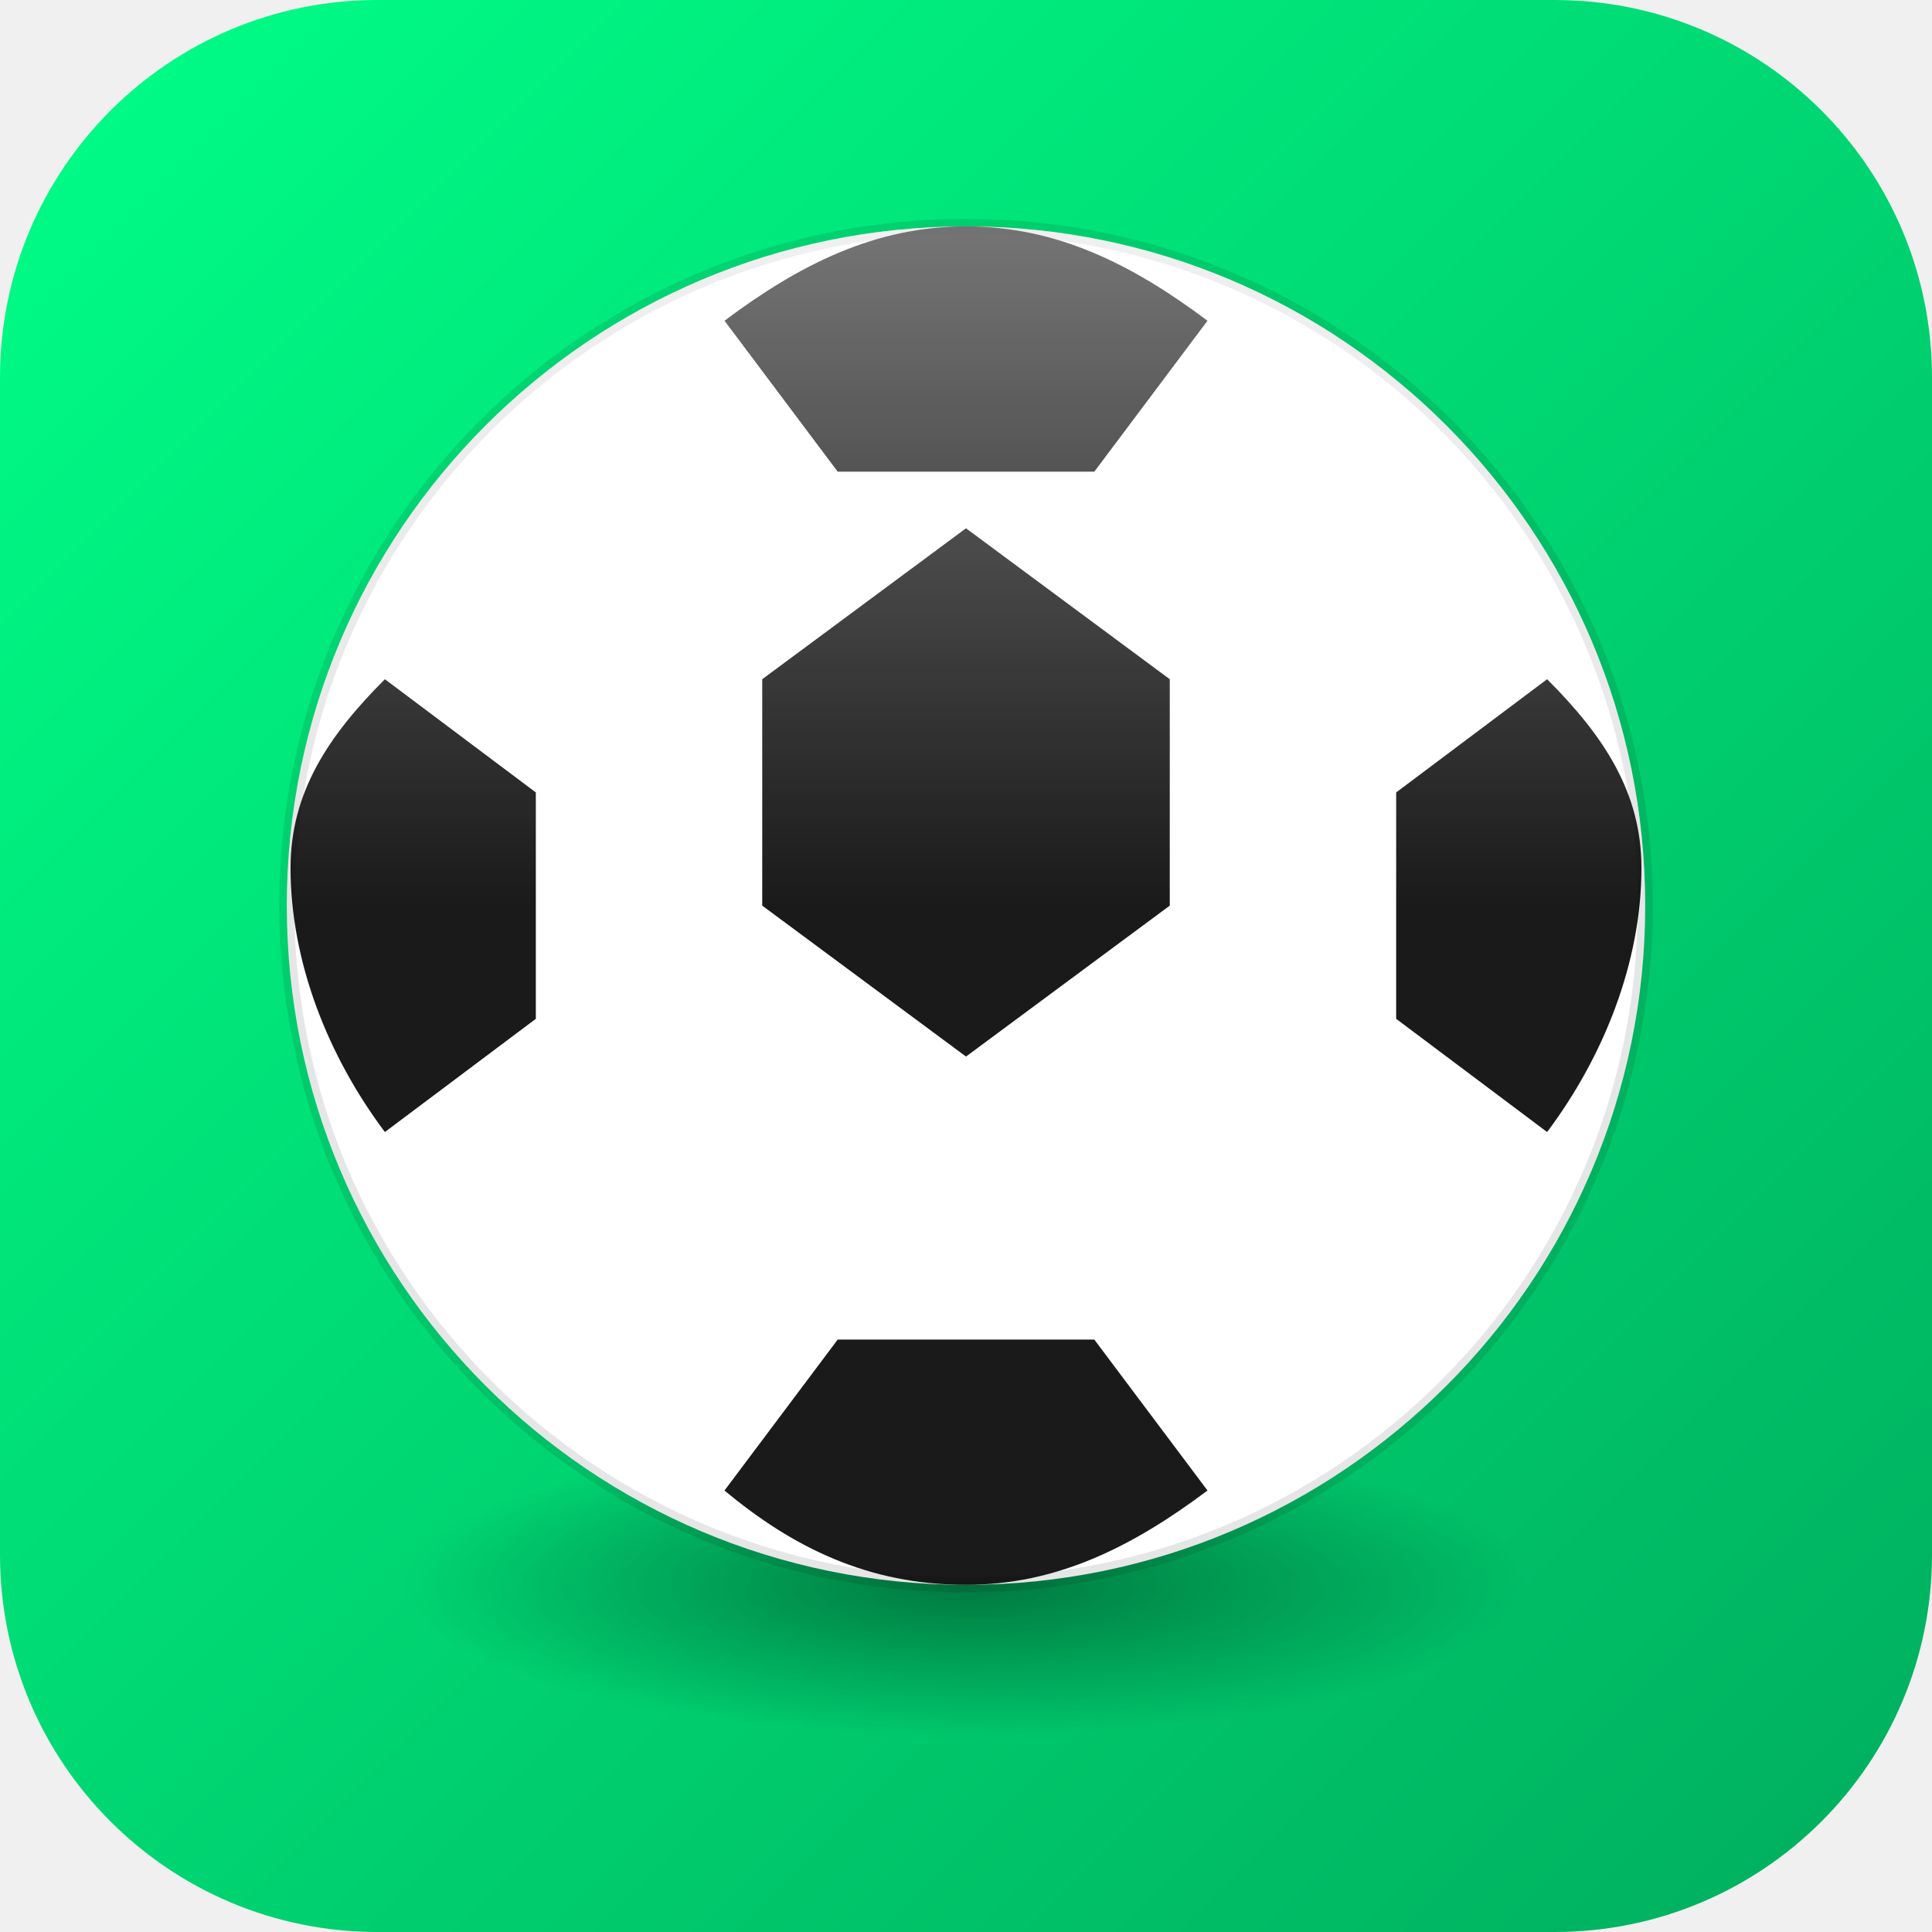
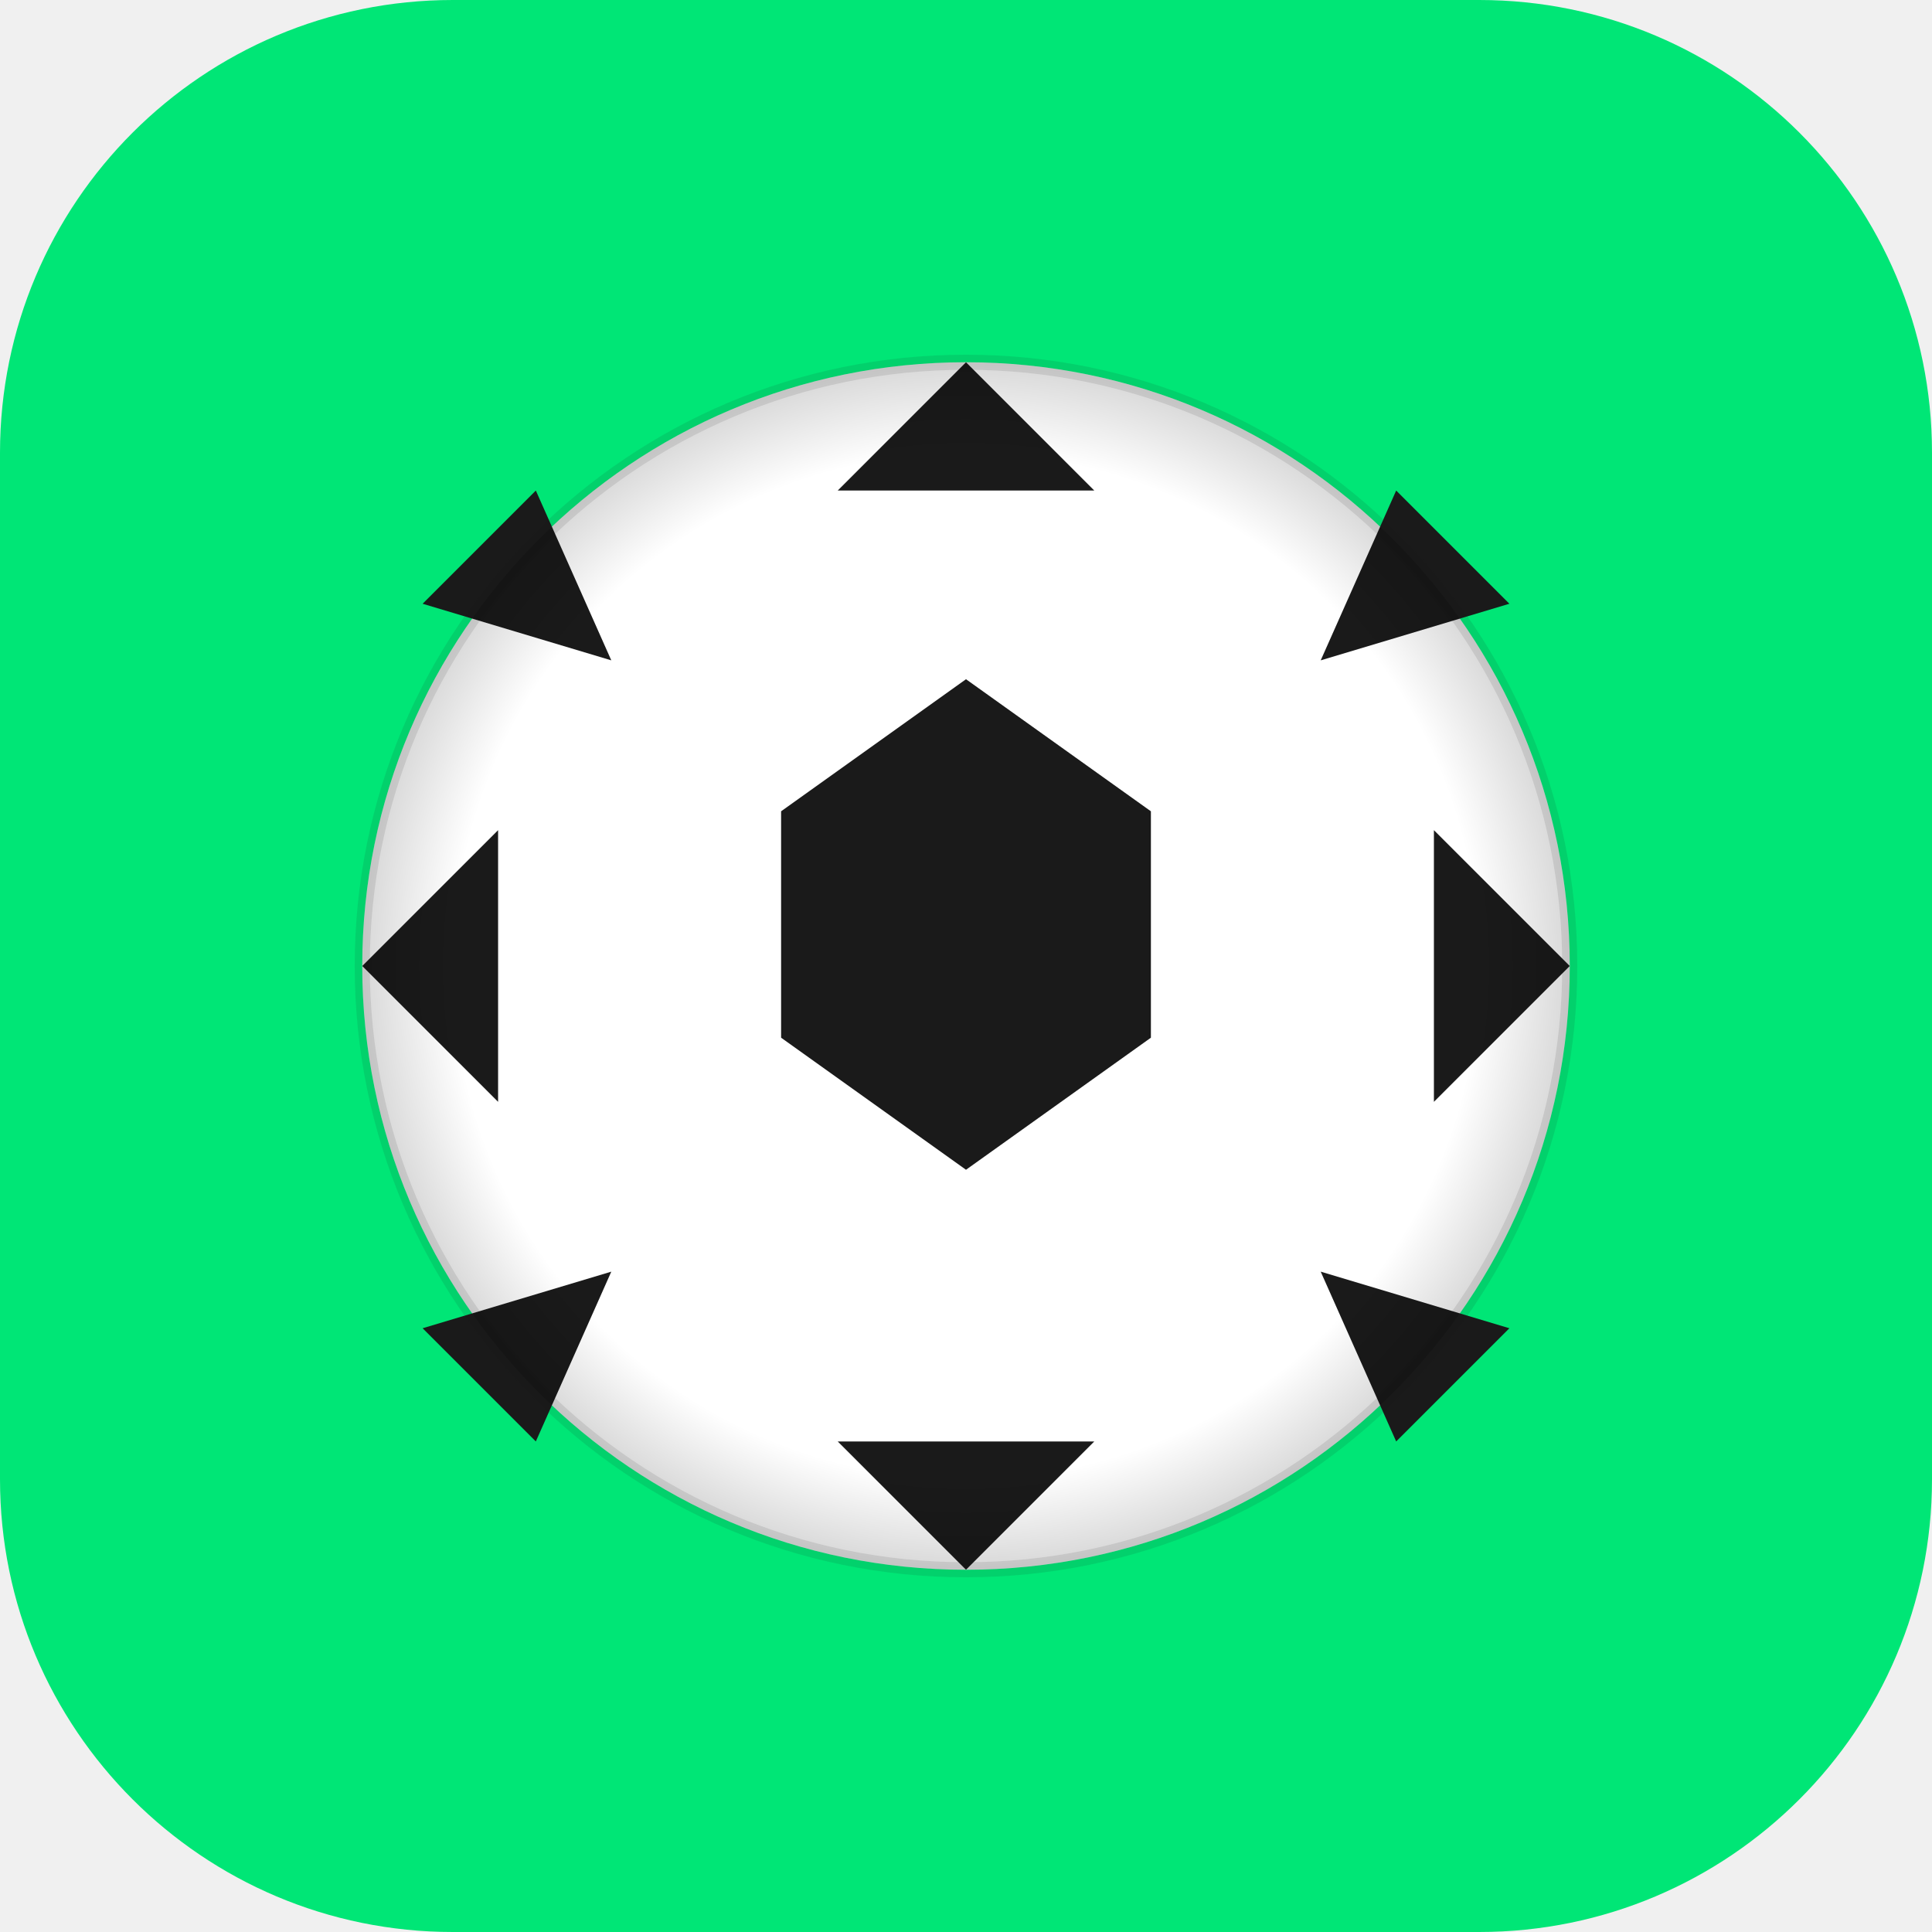
<svg xmlns="http://www.w3.org/2000/svg" width="512" height="512" viewBox="0 0 512 512" fill="none">
+   <rect width="512" height="512" rx="120" fill="#00e676" />
+   <circle cx="256" cy="256" r="160" fill="white" />
+   <g fill="#1a1a1a">
+     <path d="M256 180L305 215V275L256 310L207 275V215L256 180Z" />
+     <path d="M256 96L290 130H222L256 96Z" />
+     <path d="M416 256L380 220V292L416 256Z" />
+     <path d="M96 256L132 292V220L96 256Z" />
+     <path d="M256 416L222 382H290L256 416Z" />
+     <path d="M370 130L400 160L350 175L370 130Z" />
+     <path d="M142 130L112 160L162 175L142 130Z" />
+     <path d="M370 382L400 352L350 337L370 382Z" />
+     <path d="M142 382L112 352L162 337L142 382Z" />
+   </g>
+   <g stroke="#1a1a1a" stroke-width="4" stroke-opacity="0.1">
+     <circle cx="256" cy="256" r="160" fill="none" />
+   </g>
  <defs>
-     <linearGradient id="bgGradient" x1="0%" y1="0%" x2="100%" y2="100%">
-       <stop offset="0%" stop-color="#00ff88" />
-       <stop offset="100%" stop-color="#00ad5d" />
-     </linearGradient>
    <radialGradient id="ballShadow" cx="50%" cy="50%" r="50%" fx="50%" fy="50%">
-       <stop offset="0%" stop-color="black" stop-opacity="0.4" />
-       <stop offset="100%" stop-color="black" stop-opacity="0" />
+       <stop offset="85%" stop-color="black" stop-opacity="0" />
+       <stop offset="100%" stop-color="black" stop-opacity="0.15" />
    </radialGradient>
-     <linearGradient id="ballGloss" x1="0%" y1="0%" x2="0%" y2="100%">
-       <stop offset="0%" stop-color="white" stop-opacity="0.4" />
-       <stop offset="50%" stop-color="white" stop-opacity="0" />
-     </linearGradient>
  </defs>
-   <rect width="512" height="512" rx="100" fill="url(#bgGradient)" />
-   <ellipse cx="256" cy="420" rx="150" ry="40" fill="url(#ballShadow)" />
-   <circle cx="256" cy="240" r="180" fill="white" />
-   <g fill="#1a1a1a">
-     <path d="M256 140 L310 180 V240 L256 280 L202 240 V180 Z" />
-     <path d="M256 60 C280 60 300 70 320 85 L290 125 L222 125 L192 85 C212 70 232 60 256 60 Z" />
-     <path d="M410 180 L370 210 L370 270 L410 300 C425 280 435 255 435 230 C435 210 425 195 410 180 Z" />
-     <path d="M102 180 L142 210 L142 270 L102 300 C87 280 77 255 77 230 C77 210 87 195 102 180 Z" />
-     <path d="M256 420 C230 420 210 410 192 395 L222 355 L290 355 L320 395 C300 410 280 420 256 420 Z" />
-   </g>
-   <g stroke="#cccccc" stroke-width="2">
-     <circle cx="256" cy="240" r="180" fill="none" stroke="#000000" stroke-opacity="0.1" stroke-width="4" />
-   </g>
-   <circle cx="256" cy="240" r="180" fill="url(#ballGloss)" />
-   <circle cx="180" cy="150" r="30" fill="white" fill-opacity="0.3" />
+   <circle cx="256" cy="256" r="160" fill="url(#ballShadow)" />
</svg>
